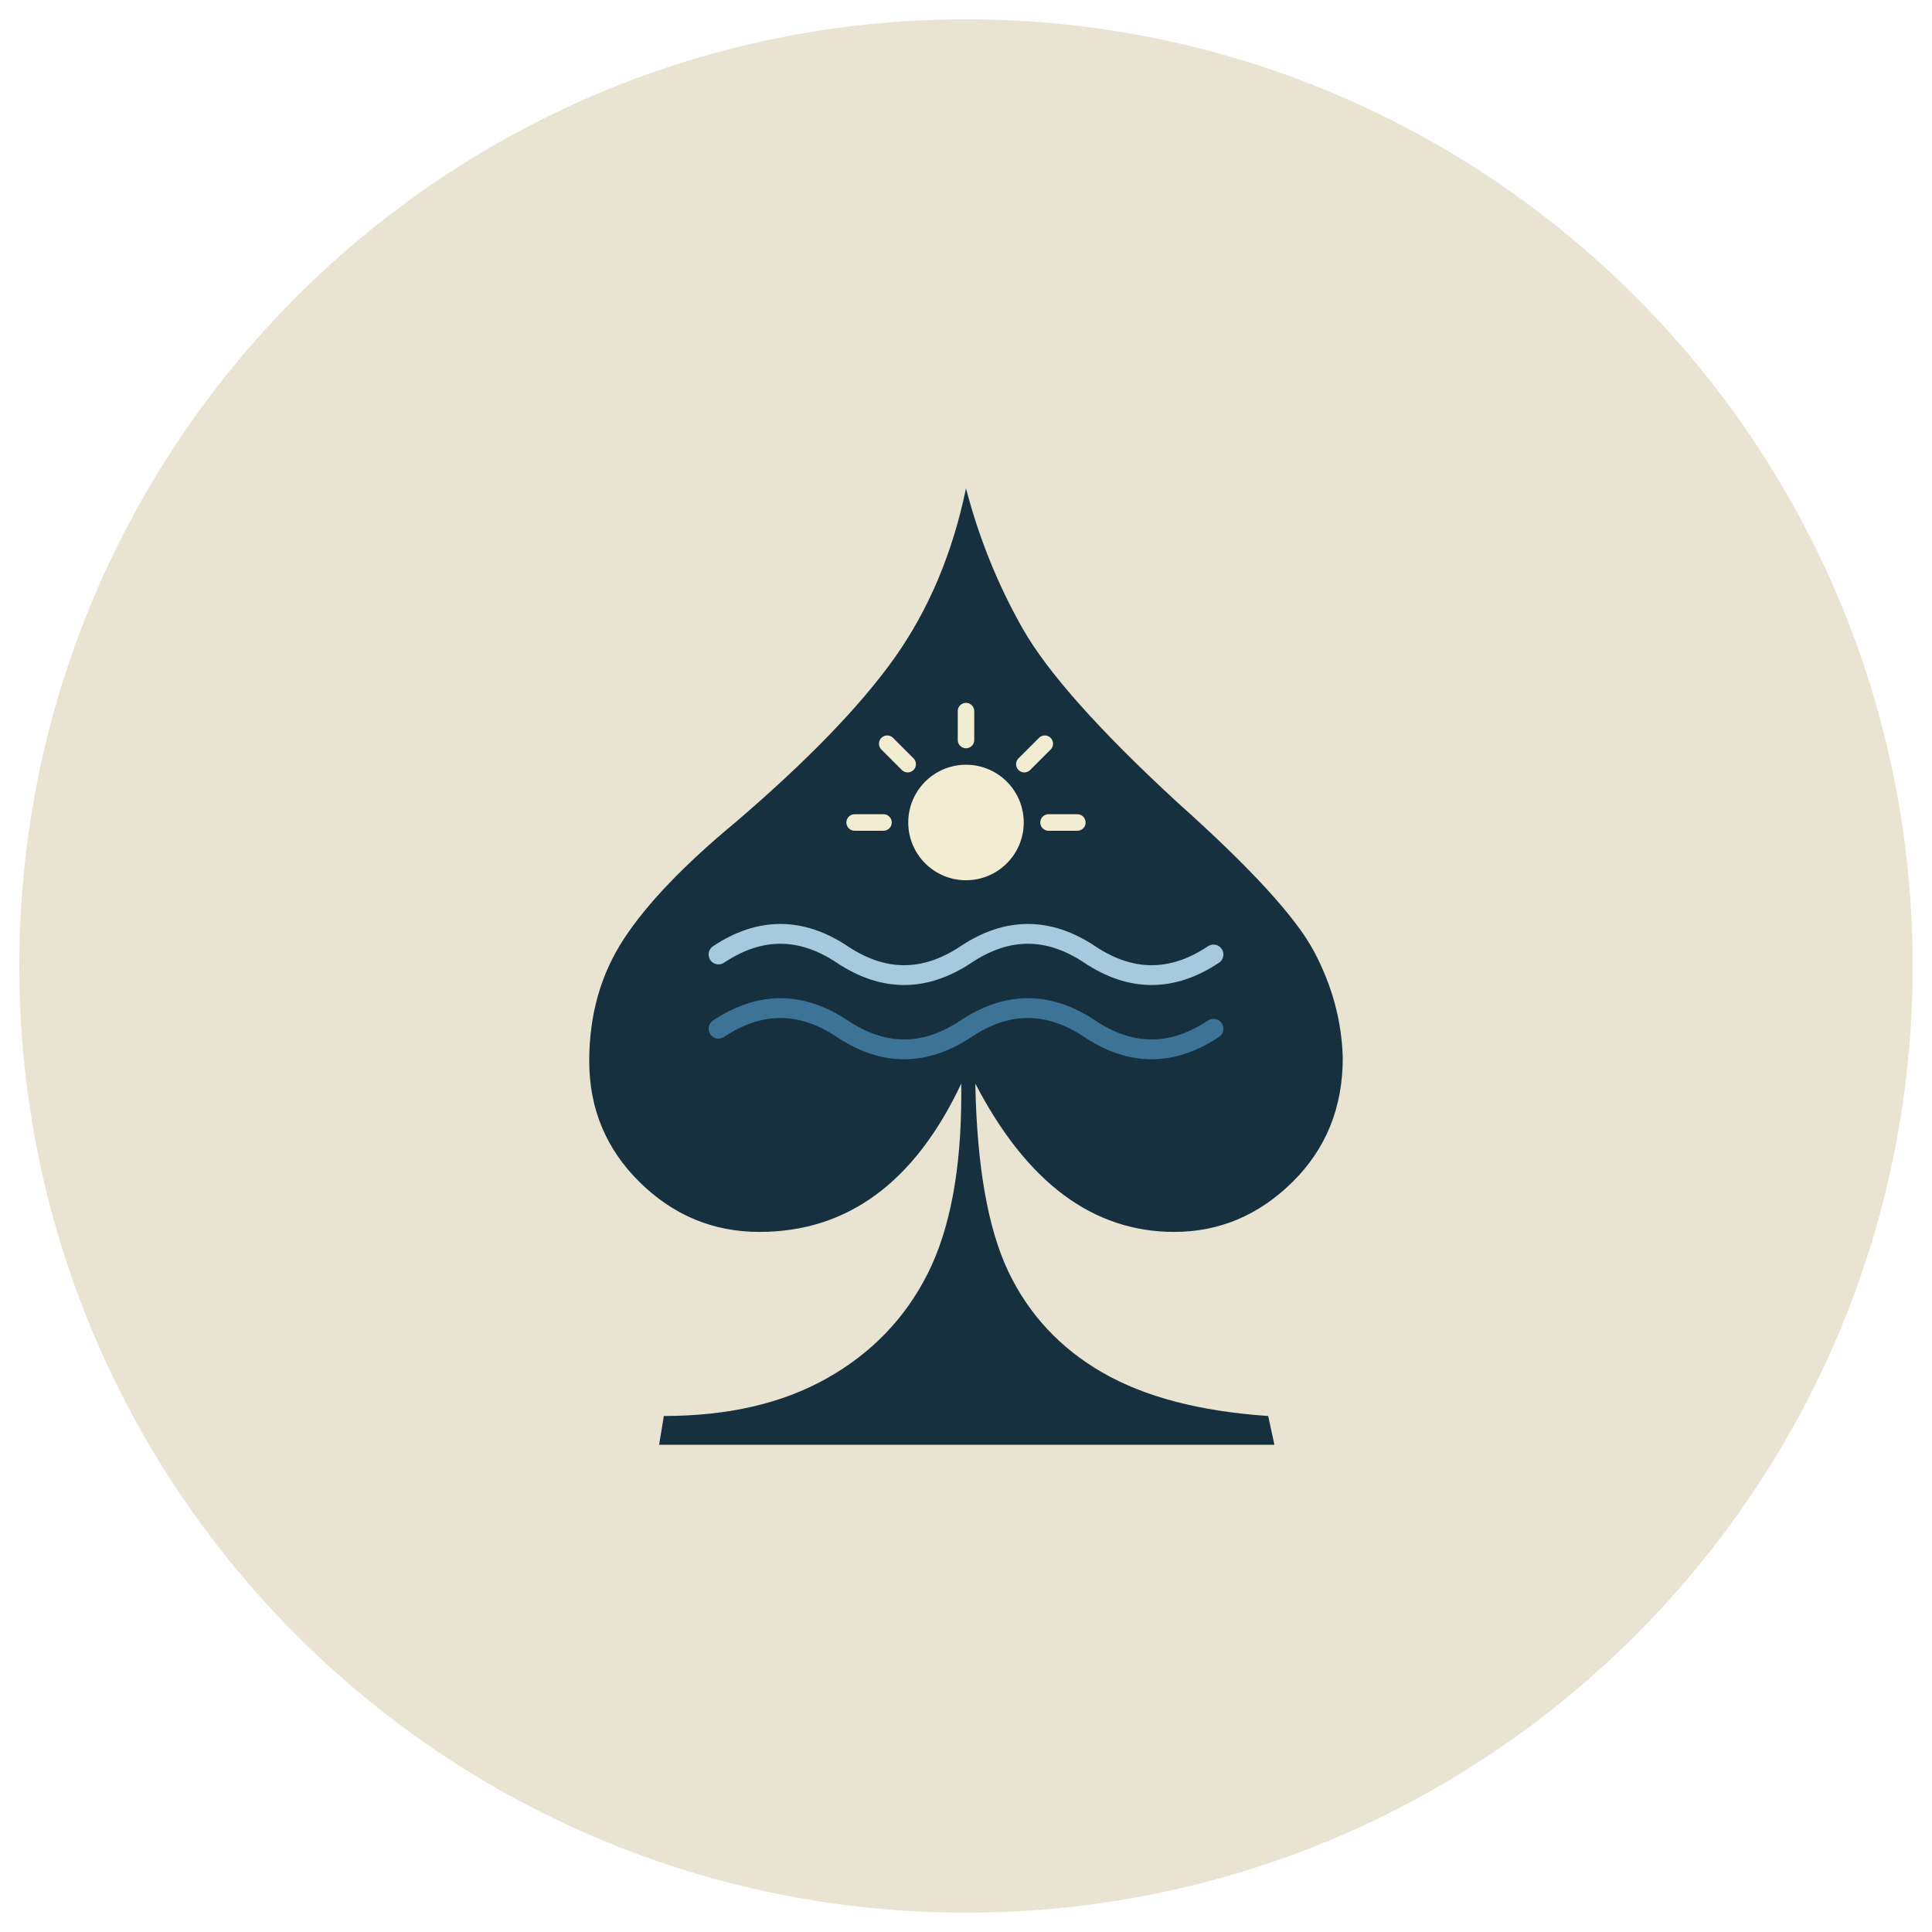
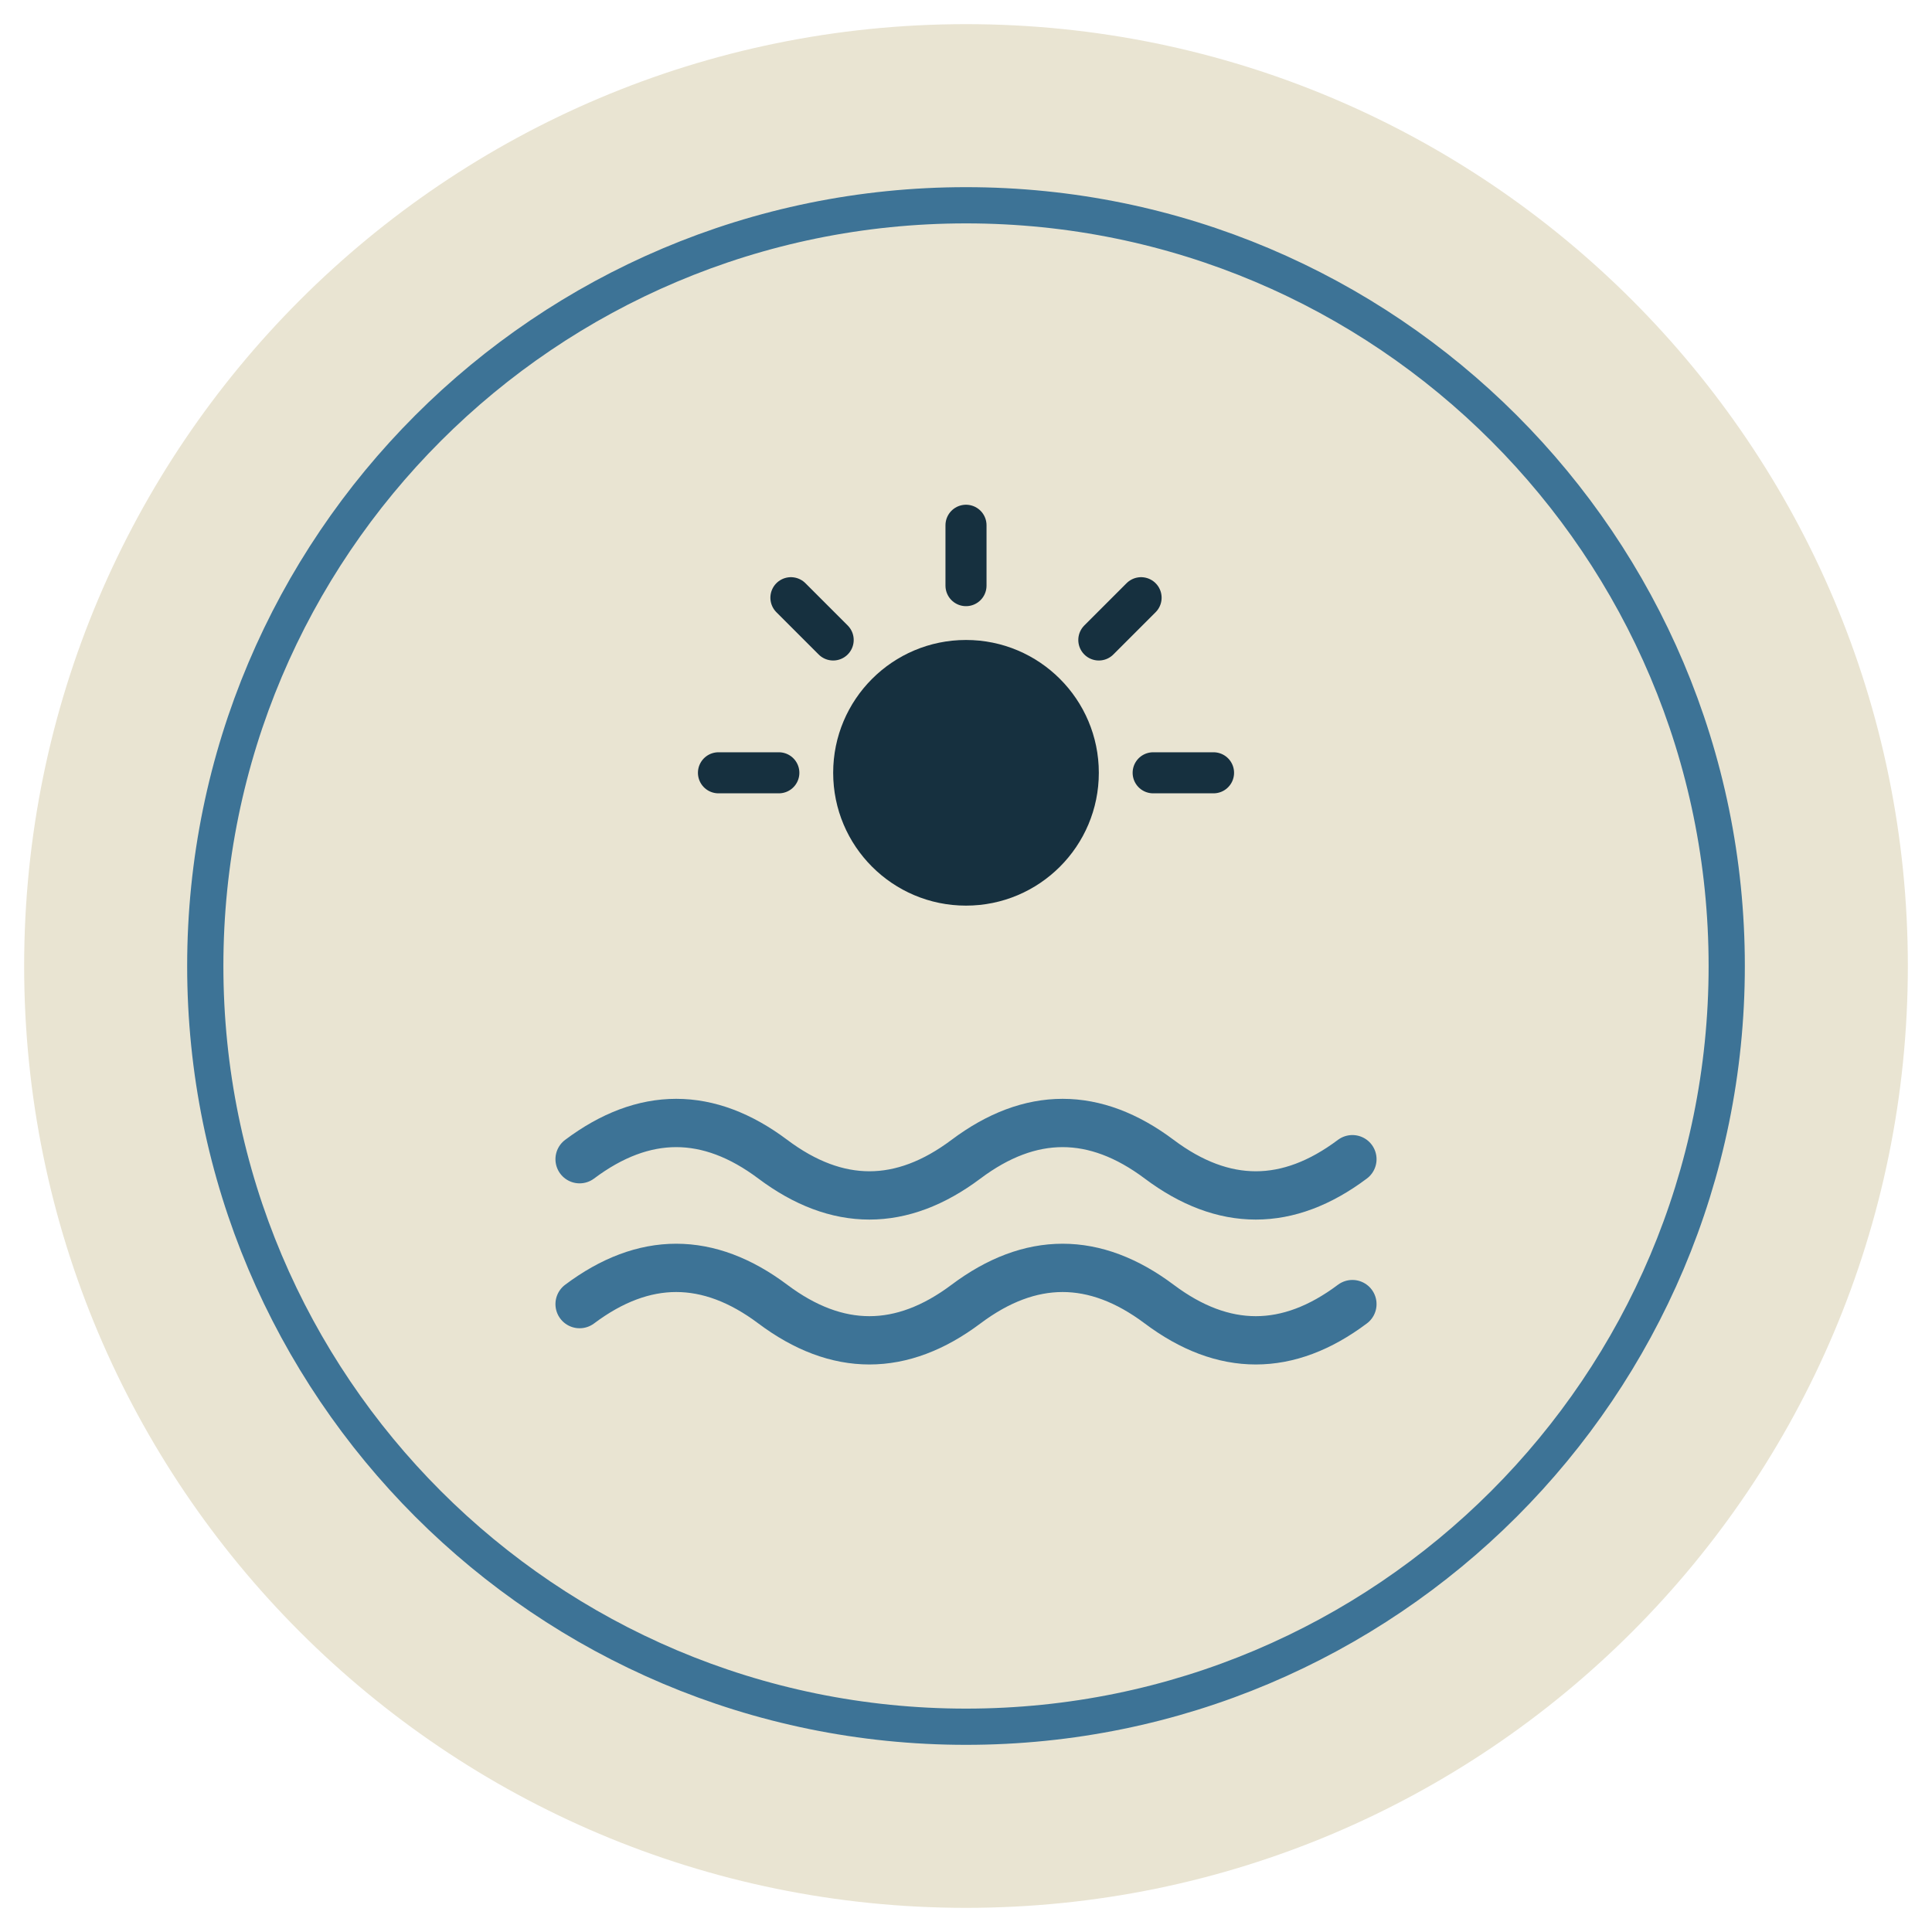
- <svg xmlns="http://www.w3.org/2000/svg" viewBox="0 0 100 100">
-   <circle cx="50" cy="50" r="49" fill="#E9E4D2" />
-   <g transform="translate(19.5 15) scale(0.61)">
-     <defs>
-       <clipPath id="fsp">
-         <path d="M50.00 16.85Q51.65 23.18 54.81 28.75Q57.98 34.32 67.93 43.49Q77.22 51.79 79.53 56.14Q81.84 60.49 81.97 65.17Q81.97 71.50 77.69 75.72Q73.40 79.94 67.67 79.94Q57.32 79.94 50.79 67.35Q50.99 77.83 53.59 83.30Q56.20 88.77 61.57 91.87Q66.94 94.97 75.64 95.56L76.17 98.00H23.96L24.36 95.56Q32.53 95.56 38.20 92.36Q43.87 89.17 46.74 83.50Q49.60 77.83 49.60 68.27V67.35Q43.67 79.94 32.47 79.94Q26.60 79.94 22.31 75.72Q18.03 71.50 18.03 65.44Q18.03 59.57 20.96 55.09Q23.90 50.60 30.42 45.20Q39.58 37.36 43.94 31.23Q48.29 25.09 50.00 16.85Z" />
-       </clipPath>
-     </defs>
-     <path d="M50.00 16.85Q51.65 23.18 54.81 28.75Q57.98 34.32 67.93 43.49Q77.22 51.79 79.53 56.14Q81.84 60.49 81.97 65.17Q81.97 71.50 77.69 75.72Q73.40 79.94 67.67 79.94Q57.32 79.94 50.79 67.35Q50.99 77.83 53.59 83.30Q56.20 88.77 61.57 91.87Q66.94 94.97 75.64 95.56L76.17 98.00H23.96L24.36 95.56Q32.53 95.56 38.20 92.36Q43.87 89.17 46.74 83.50Q49.60 77.83 49.60 68.27V67.35Q43.67 79.94 32.47 79.94Q26.60 79.94 22.31 75.72Q18.03 71.50 18.03 65.44Q18.03 59.57 20.96 55.09Q23.90 50.60 30.42 45.20Q39.58 37.36 43.94 31.23Q48.29 25.09 50.00 16.85Z" fill="#16303F" />
-     <g clip-path="url(#fsp)">
-       <g transform="translate(15 13) scale(0.7)">
-         <circle cx="50" cy="46" r="7" fill="#F1ECD2" />
-         <path d="M50 36 L50 32.5 M40 46 L36.5 46 M60 46 L63.5 46 M57.07 38.93 L59.55 36.45 M42.93 38.93 L40.45 36.45" stroke="#F1ECD2" stroke-width="2" fill="none" stroke-linecap="round" />
-         <path d="M20 62 q7.5 -5 15 0 q7.5 5 15 0 q7.5 -5 15 0 q7.5 5 15 0" stroke="#A7C9DD" stroke-width="2.4" fill="none" stroke-linecap="round" />
-         <path d="M20 71 q7.5 -5 15 0 q7.5 5 15 0 q7.5 -5 15 0 q7.5 5 15 0" stroke="#3D7396" stroke-width="2.4" fill="none" stroke-linecap="round" />
-       </g>
-     </g>
-   </g>
+ <svg xmlns="http://www.w3.org/2000/svg" viewBox="0 0 160 160">
+   <circle cx="80" cy="80" r="78" fill="#E9E4D2" />
+   <circle cx="80" cy="80" r="63" fill="none" stroke="#3D7396" stroke-width="3" />
+   <circle cx="80" cy="64" r="11" fill="#16303F" />
+   <path d="M80 48.5 L80 43.5 M64.5 64 L59.5 64 M95.5 64 L100.5 64 M91 53 L94.5 49.5 M69 53 L65.5 49.5" stroke="#16303F" stroke-width="3.4" fill="none" stroke-linecap="round" />
+   <path d="M48 96 q8 -6 16 0 q8 6 16 0 q8 -6 16 0 q8 6 16 0" fill="none" stroke="#3D7396" stroke-width="4" stroke-linecap="round" />
+   <path d="M48 108 q8 -6 16 0 q8 6 16 0 q8 -6 16 0 q8 6 16 0" fill="none" stroke="#3D7396" stroke-width="4" stroke-linecap="round" />
</svg>
